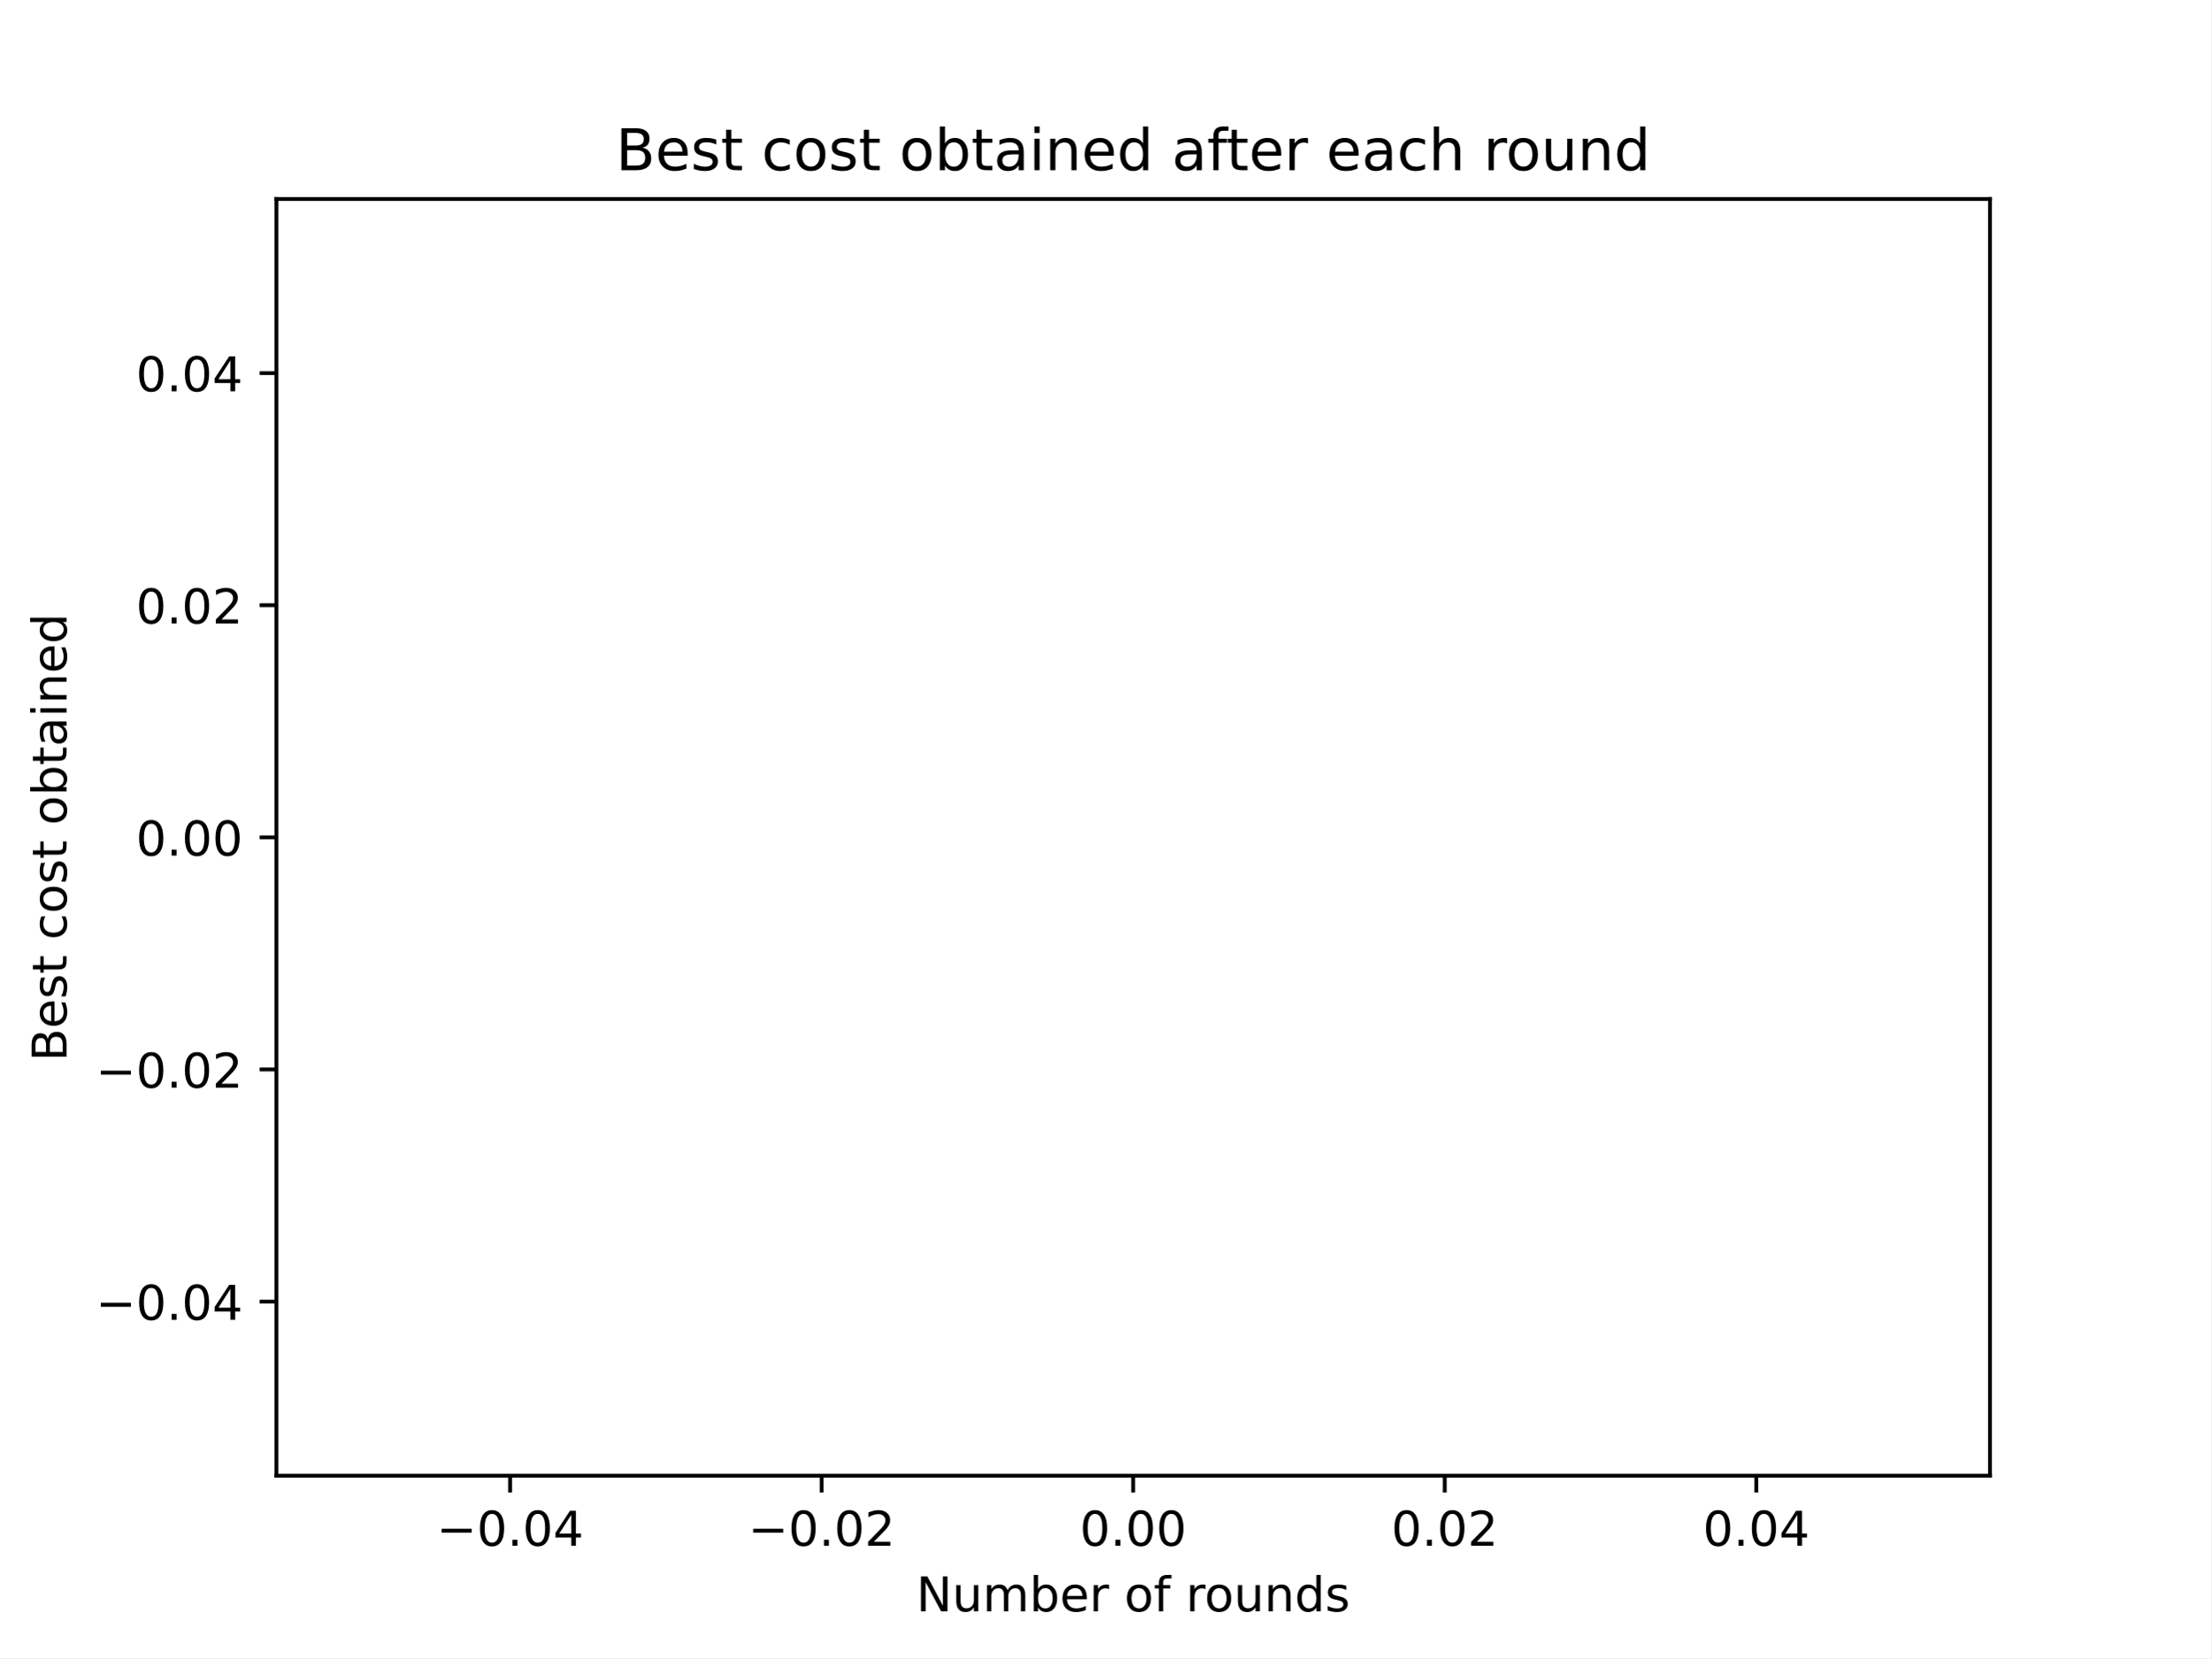
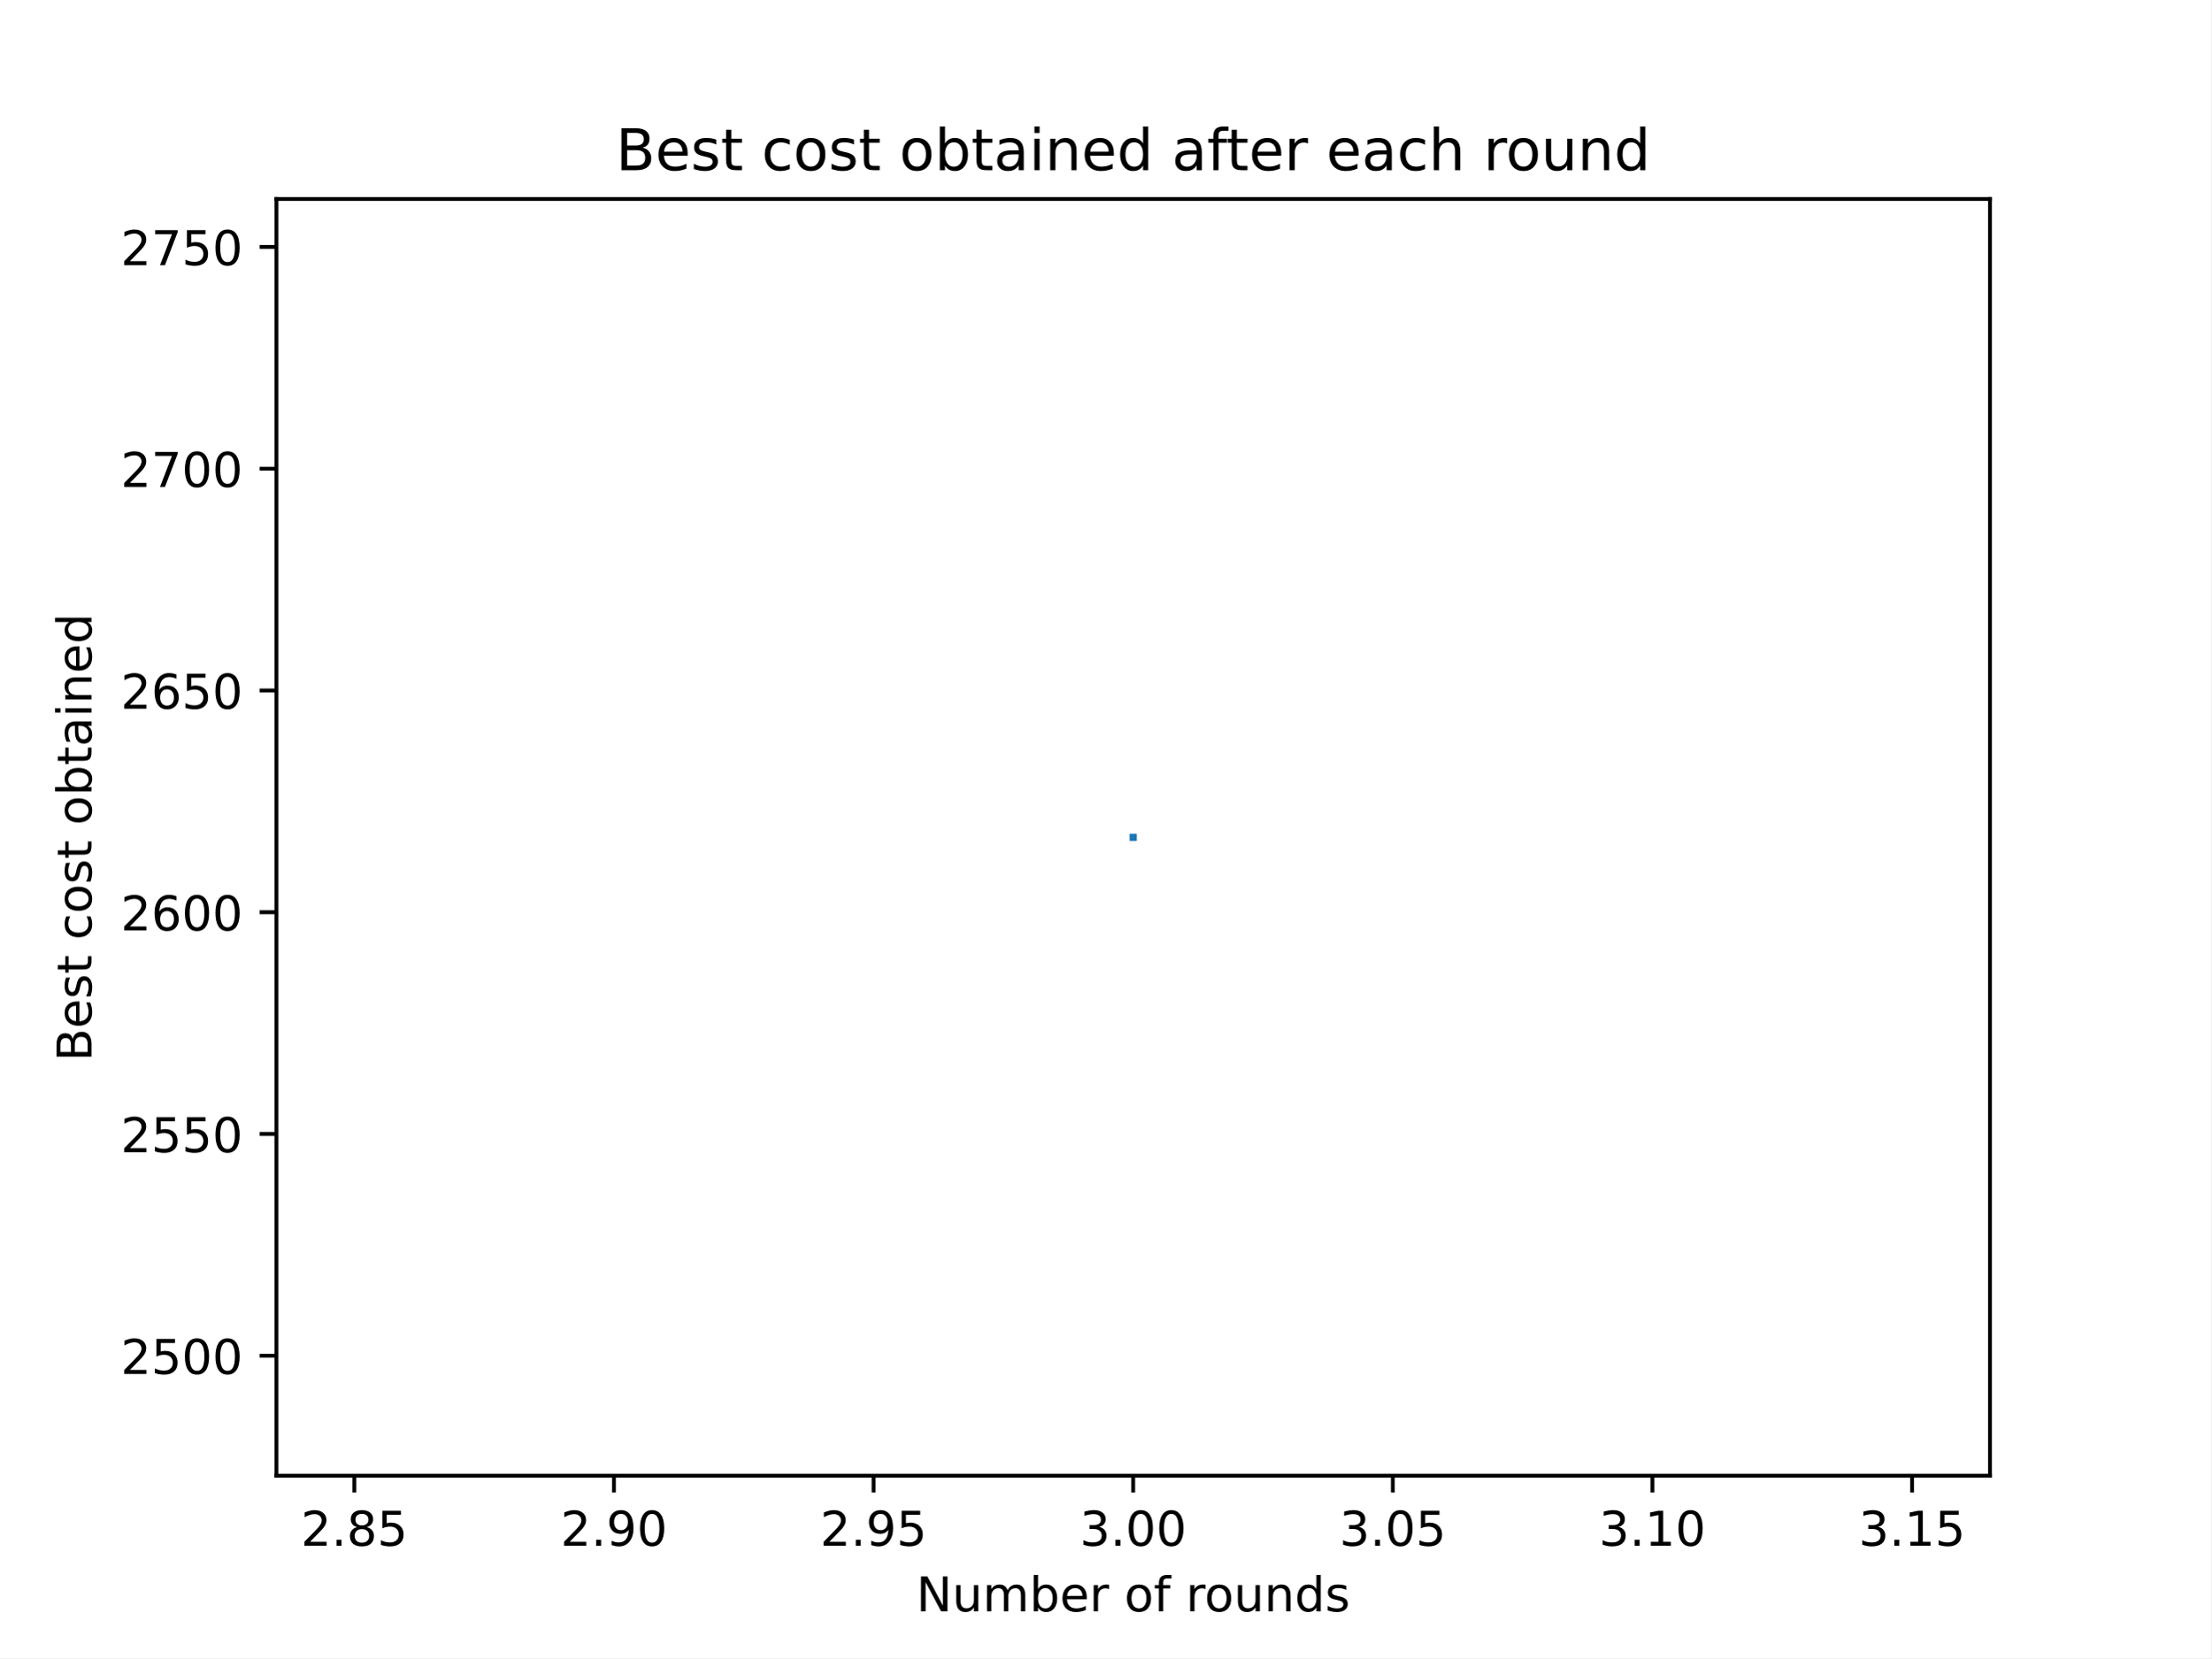
<svg xmlns="http://www.w3.org/2000/svg" xmlns:xlink="http://www.w3.org/1999/xlink" height="345.6pt" version="1.1" viewBox="0 0 460.8 345.6" width="460.8pt">
  <defs>
    <style type="text/css">*{stroke-linecap:butt;stroke-linejoin:round;}</style>
  </defs>
  <g id="figure_1">
    <g id="patch_1">
      <path d="M 0 345.6  L 460.8 345.6  L 460.8 0  L 0 0  z " style="fill:#ffffff;" />
    </g>
    <g id="axes_1">
      <g id="patch_2">
        <path d="M 57.6 307.584  L 414.72 307.584  L 414.72 41.472  L 57.6 41.472  z " style="fill:#ffffff;" />
      </g>
      <g id="matplotlib.axis_1">
        <g id="xtick_1">
          <g id="line2d_1">
            <defs>
-               <path d="M 0 0  L 0 3.5  " id="m95097182f0" style="stroke:#000000;stroke-width:0.8;" />
+               <path d="M 0 0  L 0 3.5  " id="m5bae8aa240" style="stroke:#000000;stroke-width:0.8;" />
            </defs>
            <g>
-               <use style="stroke:#000000;stroke-width:0.8;" x="106.298" xlink:href="#m95097182f0" y="307.584" />
+               <use style="stroke:#000000;stroke-width:0.8;" x="73.833" xlink:href="#m5bae8aa240" y="307.584" />
            </g>
          </g>
          <g id="text_1">
-             <g transform="translate(90.97553 322.1824)scale(0.1 -0.1)">
-               <defs>
-                 <path d="M 678 2272  L 4684 2272  L 4684 1741  L 678 1741  L 678 2272  z " id="DejaVuSans-2212" transform="scale(0.015625)" />
-                 <path d="M 2034 4250  Q 1547 4250 1301 3770  Q 1056 3291 1056 2328  Q 1056 1369 1301 889  Q 1547 409 2034 409  Q 2525 409 2770 889  Q 3016 1369 3016 2328  Q 3016 3291 2770 3770  Q 2525 4250 2034 4250  z M 2034 4750  Q 2819 4750 3233 4129  Q 3647 3509 3647 2328  Q 3647 1150 3233 529  Q 2819 -91 2034 -91  Q 1250 -91 836 529  Q 422 1150 422 2328  Q 422 3509 836 4129  Q 1250 4750 2034 4750  z " id="DejaVuSans-30" transform="scale(0.015625)" />
+             <g transform="translate(62.69991 322.1824)scale(0.1 -0.1)">
+               <defs>
+                 <path d="M 1228 531  L 3431 531  L 3431 0  L 469 0  L 469 531  Q 828 903 1448 1529  Q 2069 2156 2228 2338  Q 2531 2678 2651 2914  Q 2772 3150 2772 3378  Q 2772 3750 2511 3984  Q 2250 4219 1831 4219  Q 1534 4219 1204 4116  Q 875 4013 500 3803  L 500 4441  Q 881 4594 1212 4672  Q 1544 4750 1819 4750  Q 2544 4750 2975 4387  Q 3406 4025 3406 3419  Q 3406 3131 3298 2873  Q 3191 2616 2906 2266  Q 2828 2175 2409 1742  Q 1991 1309 1228 531  z " id="DejaVuSans-32" transform="scale(0.015625)" />
                <path d="M 684 794  L 1344 794  L 1344 0  L 684 0  L 684 794  z " id="DejaVuSans-2e" transform="scale(0.015625)" />
-                 <path d="M 2419 4116  L 825 1625  L 2419 1625  L 2419 4116  z M 2253 4666  L 3047 4666  L 3047 1625  L 3713 1625  L 3713 1100  L 3047 1100  L 3047 0  L 2419 0  L 2419 1100  L 313 1100  L 313 1709  L 2253 4666  z " id="DejaVuSans-34" transform="scale(0.015625)" />
-               </defs>
-               <use xlink:href="#DejaVuSans-2212" />
-               <use x="83.789" xlink:href="#DejaVuSans-30" />
-               <use x="147.412" xlink:href="#DejaVuSans-2e" />
-               <use x="179.199" xlink:href="#DejaVuSans-30" />
-               <use x="242.822" xlink:href="#DejaVuSans-34" />
+                 <path d="M 2034 2216  Q 1584 2216 1326 1975  Q 1069 1734 1069 1313  Q 1069 891 1326 650  Q 1584 409 2034 409  Q 2484 409 2743 651  Q 3003 894 3003 1313  Q 3003 1734 2745 1975  Q 2488 2216 2034 2216  z M 1403 2484  Q 997 2584 770 2862  Q 544 3141 544 3541  Q 544 4100 942 4425  Q 1341 4750 2034 4750  Q 2731 4750 3128 4425  Q 3525 4100 3525 3541  Q 3525 3141 3298 2862  Q 3072 2584 2669 2484  Q 3125 2378 3379 2068  Q 3634 1759 3634 1313  Q 3634 634 3220 271  Q 2806 -91 2034 -91  Q 1263 -91 848 271  Q 434 634 434 1313  Q 434 1759 690 2068  Q 947 2378 1403 2484  z M 1172 3481  Q 1172 3119 1398 2916  Q 1625 2713 2034 2713  Q 2441 2713 2670 2916  Q 2900 3119 2900 3481  Q 2900 3844 2670 4047  Q 2441 4250 2034 4250  Q 1625 4250 1398 4047  Q 1172 3844 1172 3481  z " id="DejaVuSans-38" transform="scale(0.015625)" />
+                 <path d="M 691 4666  L 3169 4666  L 3169 4134  L 1269 4134  L 1269 2991  Q 1406 3038 1543 3061  Q 1681 3084 1819 3084  Q 2600 3084 3056 2656  Q 3513 2228 3513 1497  Q 3513 744 3044 326  Q 2575 -91 1722 -91  Q 1428 -91 1123 -41  Q 819 9 494 109  L 494 744  Q 775 591 1075 516  Q 1375 441 1709 441  Q 2250 441 2565 725  Q 2881 1009 2881 1497  Q 2881 1984 2565 2268  Q 2250 2553 1709 2553  Q 1456 2553 1204 2497  Q 953 2441 691 2322  L 691 4666  z " id="DejaVuSans-35" transform="scale(0.015625)" />
+               </defs>
+               <use xlink:href="#DejaVuSans-32" />
+               <use x="63.623" xlink:href="#DejaVuSans-2e" />
+               <use x="95.41" xlink:href="#DejaVuSans-38" />
+               <use x="159.033" xlink:href="#DejaVuSans-35" />
            </g>
          </g>
        </g>
        <g id="xtick_2">
          <g id="line2d_2">
            <g>
-               <use style="stroke:#000000;stroke-width:0.8;" x="171.229" xlink:href="#m95097182f0" y="307.584" />
+               <use style="stroke:#000000;stroke-width:0.8;" x="127.942" xlink:href="#m5bae8aa240" y="307.584" />
            </g>
          </g>
          <g id="text_2">
-             <g transform="translate(155.9064 322.1824)scale(0.1 -0.1)">
-               <defs>
-                 <path d="M 1228 531  L 3431 531  L 3431 0  L 469 0  L 469 531  Q 828 903 1448 1529  Q 2069 2156 2228 2338  Q 2531 2678 2651 2914  Q 2772 3150 2772 3378  Q 2772 3750 2511 3984  Q 2250 4219 1831 4219  Q 1534 4219 1204 4116  Q 875 4013 500 3803  L 500 4441  Q 881 4594 1212 4672  Q 1544 4750 1819 4750  Q 2544 4750 2975 4387  Q 3406 4025 3406 3419  Q 3406 3131 3298 2873  Q 3191 2616 2906 2266  Q 2828 2175 2409 1742  Q 1991 1309 1228 531  z " id="DejaVuSans-32" transform="scale(0.015625)" />
-               </defs>
-               <use xlink:href="#DejaVuSans-2212" />
-               <use x="83.789" xlink:href="#DejaVuSans-30" />
-               <use x="147.412" xlink:href="#DejaVuSans-2e" />
-               <use x="179.199" xlink:href="#DejaVuSans-30" />
-               <use x="242.822" xlink:href="#DejaVuSans-32" />
+             <g transform="translate(116.809 322.1824)scale(0.1 -0.1)">
+               <defs>
+                 <path d="M 703 97  L 703 672  Q 941 559 1184 500  Q 1428 441 1663 441  Q 2288 441 2617 861  Q 2947 1281 2994 2138  Q 2813 1869 2534 1725  Q 2256 1581 1919 1581  Q 1219 1581 811 2004  Q 403 2428 403 3163  Q 403 3881 828 4315  Q 1253 4750 1959 4750  Q 2769 4750 3195 4129  Q 3622 3509 3622 2328  Q 3622 1225 3098 567  Q 2575 -91 1691 -91  Q 1453 -91 1209 -44  Q 966 3 703 97  z M 1959 2075  Q 2384 2075 2632 2365  Q 2881 2656 2881 3163  Q 2881 3666 2632 3958  Q 2384 4250 1959 4250  Q 1534 4250 1286 3958  Q 1038 3666 1038 3163  Q 1038 2656 1286 2365  Q 1534 2075 1959 2075  z " id="DejaVuSans-39" transform="scale(0.015625)" />
+                 <path d="M 2034 4250  Q 1547 4250 1301 3770  Q 1056 3291 1056 2328  Q 1056 1369 1301 889  Q 1547 409 2034 409  Q 2525 409 2770 889  Q 3016 1369 3016 2328  Q 3016 3291 2770 3770  Q 2525 4250 2034 4250  z M 2034 4750  Q 2819 4750 3233 4129  Q 3647 3509 3647 2328  Q 3647 1150 3233 529  Q 2819 -91 2034 -91  Q 1250 -91 836 529  Q 422 1150 422 2328  Q 422 3509 836 4129  Q 1250 4750 2034 4750  z " id="DejaVuSans-30" transform="scale(0.015625)" />
+               </defs>
+               <use xlink:href="#DejaVuSans-32" />
+               <use x="63.623" xlink:href="#DejaVuSans-2e" />
+               <use x="95.41" xlink:href="#DejaVuSans-39" />
+               <use x="159.033" xlink:href="#DejaVuSans-30" />
            </g>
          </g>
        </g>
        <g id="xtick_3">
          <g id="line2d_3">
            <g>
-               <use style="stroke:#000000;stroke-width:0.8;" x="236.16" xlink:href="#m95097182f0" y="307.584" />
+               <use style="stroke:#000000;stroke-width:0.8;" x="182.051" xlink:href="#m5bae8aa240" y="307.584" />
            </g>
          </g>
          <g id="text_3">
+             <g transform="translate(170.9181 322.1824)scale(0.1 -0.1)">
+               <use xlink:href="#DejaVuSans-32" />
+               <use x="63.623" xlink:href="#DejaVuSans-2e" />
+               <use x="95.41" xlink:href="#DejaVuSans-39" />
+               <use x="159.033" xlink:href="#DejaVuSans-35" />
+             </g>
+           </g>
+         </g>
+         <g id="xtick_4">
+           <g id="line2d_4">
+             <g>
+               <use style="stroke:#000000;stroke-width:0.8;" x="236.16" xlink:href="#m5bae8aa240" y="307.584" />
+             </g>
+           </g>
+           <g id="text_4">
            <g transform="translate(225.0272 322.1824)scale(0.1 -0.1)">
-               <use xlink:href="#DejaVuSans-30" />
+               <defs>
+                 <path d="M 2597 2516  Q 3050 2419 3304 2112  Q 3559 1806 3559 1356  Q 3559 666 3084 287  Q 2609 -91 1734 -91  Q 1441 -91 1130 -33  Q 819 25 488 141  L 488 750  Q 750 597 1062 519  Q 1375 441 1716 441  Q 2309 441 2620 675  Q 2931 909 2931 1356  Q 2931 1769 2642 2001  Q 2353 2234 1838 2234  L 1294 2234  L 1294 2753  L 1863 2753  Q 2328 2753 2575 2939  Q 2822 3125 2822 3475  Q 2822 3834 2567 4026  Q 2313 4219 1838 4219  Q 1578 4219 1281 4162  Q 984 4106 628 3988  L 628 4550  Q 988 4650 1302 4700  Q 1616 4750 1894 4750  Q 2613 4750 3031 4423  Q 3450 4097 3450 3541  Q 3450 3153 3228 2886  Q 3006 2619 2597 2516  z " id="DejaVuSans-33" transform="scale(0.015625)" />
+               </defs>
+               <use xlink:href="#DejaVuSans-33" />
              <use x="63.623" xlink:href="#DejaVuSans-2e" />
              <use x="95.41" xlink:href="#DejaVuSans-30" />
              <use x="159.033" xlink:href="#DejaVuSans-30" />
            </g>
          </g>
        </g>
-         <g id="xtick_4">
-           <g id="line2d_4">
-             <g>
-               <use style="stroke:#000000;stroke-width:0.8;" x="301.091" xlink:href="#m95097182f0" y="307.584" />
-             </g>
-           </g>
-           <g id="text_4">
-             <g transform="translate(289.9581 322.1824)scale(0.1 -0.1)">
-               <use xlink:href="#DejaVuSans-30" />
-               <use x="63.623" xlink:href="#DejaVuSans-2e" />
-               <use x="95.41" xlink:href="#DejaVuSans-30" />
-               <use x="159.033" xlink:href="#DejaVuSans-32" />
-             </g>
-           </g>
-         </g>
        <g id="xtick_5">
          <g id="line2d_5">
            <g>
-               <use style="stroke:#000000;stroke-width:0.8;" x="366.022" xlink:href="#m95097182f0" y="307.584" />
+               <use style="stroke:#000000;stroke-width:0.8;" x="290.269" xlink:href="#m5bae8aa240" y="307.584" />
            </g>
          </g>
          <g id="text_5">
-             <g transform="translate(354.889 322.1824)scale(0.1 -0.1)">
-               <use xlink:href="#DejaVuSans-30" />
+             <g transform="translate(279.1363 322.1824)scale(0.1 -0.1)">
+               <use xlink:href="#DejaVuSans-33" />
              <use x="63.623" xlink:href="#DejaVuSans-2e" />
              <use x="95.41" xlink:href="#DejaVuSans-30" />
-               <use x="159.033" xlink:href="#DejaVuSans-34" />
-             </g>
-           </g>
-         </g>
-         <g id="text_6">
+               <use x="159.033" xlink:href="#DejaVuSans-35" />
+             </g>
+           </g>
+         </g>
+         <g id="xtick_6">
+           <g id="line2d_6">
+             <g>
+               <use style="stroke:#000000;stroke-width:0.8;" x="344.378" xlink:href="#m5bae8aa240" y="307.584" />
+             </g>
+           </g>
+           <g id="text_6">
+             <g transform="translate(333.2454 322.1824)scale(0.1 -0.1)">
+               <defs>
+                 <path d="M 794 531  L 1825 531  L 1825 4091  L 703 3866  L 703 4441  L 1819 4666  L 2450 4666  L 2450 531  L 3481 531  L 3481 0  L 794 0  L 794 531  z " id="DejaVuSans-31" transform="scale(0.015625)" />
+               </defs>
+               <use xlink:href="#DejaVuSans-33" />
+               <use x="63.623" xlink:href="#DejaVuSans-2e" />
+               <use x="95.41" xlink:href="#DejaVuSans-31" />
+               <use x="159.033" xlink:href="#DejaVuSans-30" />
+             </g>
+           </g>
+         </g>
+         <g id="xtick_7">
+           <g id="line2d_7">
+             <g>
+               <use style="stroke:#000000;stroke-width:0.8;" x="398.487" xlink:href="#m5bae8aa240" y="307.584" />
+             </g>
+           </g>
+           <g id="text_7">
+             <g transform="translate(387.3545 322.1824)scale(0.1 -0.1)">
+               <use xlink:href="#DejaVuSans-33" />
+               <use x="63.623" xlink:href="#DejaVuSans-2e" />
+               <use x="95.41" xlink:href="#DejaVuSans-31" />
+               <use x="159.033" xlink:href="#DejaVuSans-35" />
+             </g>
+           </g>
+         </g>
+         <g id="text_8">
          <g transform="translate(190.9577 335.8606)scale(0.1 -0.1)">
            <defs>
              <path d="M 628 4666  L 1478 4666  L 3547 763  L 3547 4666  L 4159 4666  L 4159 0  L 3309 0  L 1241 3903  L 1241 0  L 628 0  L 628 4666  z " id="DejaVuSans-4e" transform="scale(0.015625)" />
              <path d="M 544 1381  L 544 3500  L 1119 3500  L 1119 1403  Q 1119 906 1312 657  Q 1506 409 1894 409  Q 2359 409 2629 706  Q 2900 1003 2900 1516  L 2900 3500  L 3475 3500  L 3475 0  L 2900 0  L 2900 538  Q 2691 219 2414 64  Q 2138 -91 1772 -91  Q 1169 -91 856 284  Q 544 659 544 1381  z M 1991 3584  L 1991 3584  z " id="DejaVuSans-75" transform="scale(0.015625)" />
              <path d="M 3328 2828  Q 3544 3216 3844 3400  Q 4144 3584 4550 3584  Q 5097 3584 5394 3201  Q 5691 2819 5691 2113  L 5691 0  L 5113 0  L 5113 2094  Q 5113 2597 4934 2840  Q 4756 3084 4391 3084  Q 3944 3084 3684 2787  Q 3425 2491 3425 1978  L 3425 0  L 2847 0  L 2847 2094  Q 2847 2600 2669 2842  Q 2491 3084 2119 3084  Q 1678 3084 1418 2786  Q 1159 2488 1159 1978  L 1159 0  L 581 0  L 581 3500  L 1159 3500  L 1159 2956  Q 1356 3278 1631 3431  Q 1906 3584 2284 3584  Q 2666 3584 2933 3390  Q 3200 3197 3328 2828  z " id="DejaVuSans-6d" transform="scale(0.015625)" />
              <path d="M 3116 1747  Q 3116 2381 2855 2742  Q 2594 3103 2138 3103  Q 1681 3103 1420 2742  Q 1159 2381 1159 1747  Q 1159 1113 1420 752  Q 1681 391 2138 391  Q 2594 391 2855 752  Q 3116 1113 3116 1747  z M 1159 2969  Q 1341 3281 1617 3432  Q 1894 3584 2278 3584  Q 2916 3584 3314 3078  Q 3713 2572 3713 1747  Q 3713 922 3314 415  Q 2916 -91 2278 -91  Q 1894 -91 1617 61  Q 1341 213 1159 525  L 1159 0  L 581 0  L 581 4863  L 1159 4863  L 1159 2969  z " id="DejaVuSans-62" transform="scale(0.015625)" />
              <path d="M 3597 1894  L 3597 1613  L 953 1613  Q 991 1019 1311 708  Q 1631 397 2203 397  Q 2534 397 2845 478  Q 3156 559 3463 722  L 3463 178  Q 3153 47 2828 -22  Q 2503 -91 2169 -91  Q 1331 -91 842 396  Q 353 884 353 1716  Q 353 2575 817 3079  Q 1281 3584 2069 3584  Q 2775 3584 3186 3129  Q 3597 2675 3597 1894  z M 3022 2063  Q 3016 2534 2758 2815  Q 2500 3097 2075 3097  Q 1594 3097 1305 2825  Q 1016 2553 972 2059  L 3022 2063  z " id="DejaVuSans-65" transform="scale(0.015625)" />
              <path d="M 2631 2963  Q 2534 3019 2420 3045  Q 2306 3072 2169 3072  Q 1681 3072 1420 2755  Q 1159 2438 1159 1844  L 1159 0  L 581 0  L 581 3500  L 1159 3500  L 1159 2956  Q 1341 3275 1631 3429  Q 1922 3584 2338 3584  Q 2397 3584 2469 3576  Q 2541 3569 2628 3553  L 2631 2963  z " id="DejaVuSans-72" transform="scale(0.015625)" />
              <path id="DejaVuSans-20" transform="scale(0.015625)" />
              <path d="M 1959 3097  Q 1497 3097 1228 2736  Q 959 2375 959 1747  Q 959 1119 1226 758  Q 1494 397 1959 397  Q 2419 397 2687 759  Q 2956 1122 2956 1747  Q 2956 2369 2687 2733  Q 2419 3097 1959 3097  z M 1959 3584  Q 2709 3584 3137 3096  Q 3566 2609 3566 1747  Q 3566 888 3137 398  Q 2709 -91 1959 -91  Q 1206 -91 779 398  Q 353 888 353 1747  Q 353 2609 779 3096  Q 1206 3584 1959 3584  z " id="DejaVuSans-6f" transform="scale(0.015625)" />
              <path d="M 2375 4863  L 2375 4384  L 1825 4384  Q 1516 4384 1395 4259  Q 1275 4134 1275 3809  L 1275 3500  L 2222 3500  L 2222 3053  L 1275 3053  L 1275 0  L 697 0  L 697 3053  L 147 3053  L 147 3500  L 697 3500  L 697 3744  Q 697 4328 969 4595  Q 1241 4863 1831 4863  L 2375 4863  z " id="DejaVuSans-66" transform="scale(0.015625)" />
              <path d="M 3513 2113  L 3513 0  L 2938 0  L 2938 2094  Q 2938 2591 2744 2837  Q 2550 3084 2163 3084  Q 1697 3084 1428 2787  Q 1159 2491 1159 1978  L 1159 0  L 581 0  L 581 3500  L 1159 3500  L 1159 2956  Q 1366 3272 1645 3428  Q 1925 3584 2291 3584  Q 2894 3584 3203 3211  Q 3513 2838 3513 2113  z " id="DejaVuSans-6e" transform="scale(0.015625)" />
              <path d="M 2906 2969  L 2906 4863  L 3481 4863  L 3481 0  L 2906 0  L 2906 525  Q 2725 213 2448 61  Q 2172 -91 1784 -91  Q 1150 -91 751 415  Q 353 922 353 1747  Q 353 2572 751 3078  Q 1150 3584 1784 3584  Q 2172 3584 2448 3432  Q 2725 3281 2906 2969  z M 947 1747  Q 947 1113 1208 752  Q 1469 391 1925 391  Q 2381 391 2643 752  Q 2906 1113 2906 1747  Q 2906 2381 2643 2742  Q 2381 3103 1925 3103  Q 1469 3103 1208 2742  Q 947 2381 947 1747  z " id="DejaVuSans-64" transform="scale(0.015625)" />
              <path d="M 2834 3397  L 2834 2853  Q 2591 2978 2328 3040  Q 2066 3103 1784 3103  Q 1356 3103 1142 2972  Q 928 2841 928 2578  Q 928 2378 1081 2264  Q 1234 2150 1697 2047  L 1894 2003  Q 2506 1872 2764 1633  Q 3022 1394 3022 966  Q 3022 478 2636 193  Q 2250 -91 1575 -91  Q 1294 -91 989 -36  Q 684 19 347 128  L 347 722  Q 666 556 975 473  Q 1284 391 1588 391  Q 1994 391 2212 530  Q 2431 669 2431 922  Q 2431 1156 2273 1281  Q 2116 1406 1581 1522  L 1381 1569  Q 847 1681 609 1914  Q 372 2147 372 2553  Q 372 3047 722 3315  Q 1072 3584 1716 3584  Q 2034 3584 2315 3537  Q 2597 3491 2834 3397  z " id="DejaVuSans-73" transform="scale(0.015625)" />
            </defs>
            <use xlink:href="#DejaVuSans-4e" />
            <use x="74.805" xlink:href="#DejaVuSans-75" />
            <use x="138.184" xlink:href="#DejaVuSans-6d" />
            <use x="235.596" xlink:href="#DejaVuSans-62" />
            <use x="299.072" xlink:href="#DejaVuSans-65" />
            <use x="360.596" xlink:href="#DejaVuSans-72" />
            <use x="401.709" xlink:href="#DejaVuSans-20" />
            <use x="433.496" xlink:href="#DejaVuSans-6f" />
            <use x="494.678" xlink:href="#DejaVuSans-66" />
            <use x="529.883" xlink:href="#DejaVuSans-20" />
            <use x="561.67" xlink:href="#DejaVuSans-72" />
            <use x="600.533" xlink:href="#DejaVuSans-6f" />
            <use x="661.715" xlink:href="#DejaVuSans-75" />
            <use x="725.094" xlink:href="#DejaVuSans-6e" />
            <use x="788.473" xlink:href="#DejaVuSans-64" />
            <use x="851.949" xlink:href="#DejaVuSans-73" />
          </g>
        </g>
      </g>
      <g id="matplotlib.axis_2">
        <g id="ytick_1">
-           <g id="line2d_6">
+           <g id="line2d_8">
            <defs>
-               <path d="M 0 0  L -3.5 0  " id="m8cf8857cfe" style="stroke:#000000;stroke-width:0.8;" />
+               <path d="M 0 0  L -3.5 0  " id="m9645cb8af2" style="stroke:#000000;stroke-width:0.8;" />
            </defs>
            <g>
-               <use style="stroke:#000000;stroke-width:0.8;" x="57.6" xlink:href="#m8cf8857cfe" y="271.296" />
-             </g>
-           </g>
-           <g id="text_7">
-             <g transform="translate(19.95469 275.0952)scale(0.1 -0.1)">
-               <use xlink:href="#DejaVuSans-2212" />
-               <use x="83.789" xlink:href="#DejaVuSans-30" />
-               <use x="147.412" xlink:href="#DejaVuSans-2e" />
-               <use x="179.199" xlink:href="#DejaVuSans-30" />
-               <use x="242.822" xlink:href="#DejaVuSans-34" />
+               <use style="stroke:#000000;stroke-width:0.8;" x="57.6" xlink:href="#m9645cb8af2" y="282.578" />
+             </g>
+           </g>
+           <g id="text_9">
+             <g transform="translate(25.15 286.3776)scale(0.1 -0.1)">
+               <use xlink:href="#DejaVuSans-32" />
+               <use x="63.623" xlink:href="#DejaVuSans-35" />
+               <use x="127.246" xlink:href="#DejaVuSans-30" />
+               <use x="190.869" xlink:href="#DejaVuSans-30" />
            </g>
          </g>
        </g>
        <g id="ytick_2">
-           <g id="line2d_7">
-             <g>
-               <use style="stroke:#000000;stroke-width:0.8;" x="57.6" xlink:href="#m8cf8857cfe" y="222.912" />
-             </g>
-           </g>
-           <g id="text_8">
-             <g transform="translate(19.95469 226.7112)scale(0.1 -0.1)">
-               <use xlink:href="#DejaVuSans-2212" />
-               <use x="83.789" xlink:href="#DejaVuSans-30" />
-               <use x="147.412" xlink:href="#DejaVuSans-2e" />
-               <use x="179.199" xlink:href="#DejaVuSans-30" />
-               <use x="242.822" xlink:href="#DejaVuSans-32" />
+           <g id="line2d_9">
+             <g>
+               <use style="stroke:#000000;stroke-width:0.8;" x="57.6" xlink:href="#m9645cb8af2" y="236.355" />
+             </g>
+           </g>
+           <g id="text_10">
+             <g transform="translate(25.15 240.1546)scale(0.1 -0.1)">
+               <use xlink:href="#DejaVuSans-32" />
+               <use x="63.623" xlink:href="#DejaVuSans-35" />
+               <use x="127.246" xlink:href="#DejaVuSans-35" />
+               <use x="190.869" xlink:href="#DejaVuSans-30" />
            </g>
          </g>
        </g>
        <g id="ytick_3">
-           <g id="line2d_8">
-             <g>
-               <use style="stroke:#000000;stroke-width:0.8;" x="57.6" xlink:href="#m8cf8857cfe" y="174.528" />
-             </g>
-           </g>
-           <g id="text_9">
-             <g transform="translate(28.33438 178.3272)scale(0.1 -0.1)">
-               <use xlink:href="#DejaVuSans-30" />
-               <use x="63.623" xlink:href="#DejaVuSans-2e" />
-               <use x="95.41" xlink:href="#DejaVuSans-30" />
-               <use x="159.033" xlink:href="#DejaVuSans-30" />
+           <g id="line2d_10">
+             <g>
+               <use style="stroke:#000000;stroke-width:0.8;" x="57.6" xlink:href="#m9645cb8af2" y="190.132" />
+             </g>
+           </g>
+           <g id="text_11">
+             <g transform="translate(25.15 193.9316)scale(0.1 -0.1)">
+               <defs>
+                 <path d="M 2113 2584  Q 1688 2584 1439 2293  Q 1191 2003 1191 1497  Q 1191 994 1439 701  Q 1688 409 2113 409  Q 2538 409 2786 701  Q 3034 994 3034 1497  Q 3034 2003 2786 2293  Q 2538 2584 2113 2584  z M 3366 4563  L 3366 3988  Q 3128 4100 2886 4159  Q 2644 4219 2406 4219  Q 1781 4219 1451 3797  Q 1122 3375 1075 2522  Q 1259 2794 1537 2939  Q 1816 3084 2150 3084  Q 2853 3084 3261 2657  Q 3669 2231 3669 1497  Q 3669 778 3244 343  Q 2819 -91 2113 -91  Q 1303 -91 875 529  Q 447 1150 447 2328  Q 447 3434 972 4092  Q 1497 4750 2381 4750  Q 2619 4750 2861 4703  Q 3103 4656 3366 4563  z " id="DejaVuSans-36" transform="scale(0.015625)" />
+               </defs>
+               <use xlink:href="#DejaVuSans-32" />
+               <use x="63.623" xlink:href="#DejaVuSans-36" />
+               <use x="127.246" xlink:href="#DejaVuSans-30" />
+               <use x="190.869" xlink:href="#DejaVuSans-30" />
            </g>
          </g>
        </g>
        <g id="ytick_4">
-           <g id="line2d_9">
-             <g>
-               <use style="stroke:#000000;stroke-width:0.8;" x="57.6" xlink:href="#m8cf8857cfe" y="126.144" />
-             </g>
-           </g>
-           <g id="text_10">
-             <g transform="translate(28.33438 129.9432)scale(0.1 -0.1)">
-               <use xlink:href="#DejaVuSans-30" />
-               <use x="63.623" xlink:href="#DejaVuSans-2e" />
-               <use x="95.41" xlink:href="#DejaVuSans-30" />
-               <use x="159.033" xlink:href="#DejaVuSans-32" />
+           <g id="line2d_11">
+             <g>
+               <use style="stroke:#000000;stroke-width:0.8;" x="57.6" xlink:href="#m9645cb8af2" y="143.909" />
+             </g>
+           </g>
+           <g id="text_12">
+             <g transform="translate(25.15 147.7086)scale(0.1 -0.1)">
+               <use xlink:href="#DejaVuSans-32" />
+               <use x="63.623" xlink:href="#DejaVuSans-36" />
+               <use x="127.246" xlink:href="#DejaVuSans-35" />
+               <use x="190.869" xlink:href="#DejaVuSans-30" />
            </g>
          </g>
        </g>
        <g id="ytick_5">
-           <g id="line2d_10">
-             <g>
-               <use style="stroke:#000000;stroke-width:0.8;" x="57.6" xlink:href="#m8cf8857cfe" y="77.76" />
-             </g>
-           </g>
-           <g id="text_11">
-             <g transform="translate(28.33438 81.55922)scale(0.1 -0.1)">
-               <use xlink:href="#DejaVuSans-30" />
-               <use x="63.623" xlink:href="#DejaVuSans-2e" />
-               <use x="95.41" xlink:href="#DejaVuSans-30" />
-               <use x="159.033" xlink:href="#DejaVuSans-34" />
-             </g>
-           </g>
-         </g>
-         <g id="text_12">
-           <g transform="translate(13.875 221.2178)rotate(-90)scale(0.1 -0.1)">
+           <g id="line2d_12">
+             <g>
+               <use style="stroke:#000000;stroke-width:0.8;" x="57.6" xlink:href="#m9645cb8af2" y="97.686" />
+             </g>
+           </g>
+           <g id="text_13">
+             <g transform="translate(25.15 101.4857)scale(0.1 -0.1)">
+               <defs>
+                 <path d="M 525 4666  L 3525 4666  L 3525 4397  L 1831 0  L 1172 0  L 2766 4134  L 525 4134  L 525 4666  z " id="DejaVuSans-37" transform="scale(0.015625)" />
+               </defs>
+               <use xlink:href="#DejaVuSans-32" />
+               <use x="63.623" xlink:href="#DejaVuSans-37" />
+               <use x="127.246" xlink:href="#DejaVuSans-30" />
+               <use x="190.869" xlink:href="#DejaVuSans-30" />
+             </g>
+           </g>
+         </g>
+         <g id="ytick_6">
+           <g id="line2d_13">
+             <g>
+               <use style="stroke:#000000;stroke-width:0.8;" x="57.6" xlink:href="#m9645cb8af2" y="51.463" />
+             </g>
+           </g>
+           <g id="text_14">
+             <g transform="translate(25.15 55.26266)scale(0.1 -0.1)">
+               <use xlink:href="#DejaVuSans-32" />
+               <use x="63.623" xlink:href="#DejaVuSans-37" />
+               <use x="127.246" xlink:href="#DejaVuSans-35" />
+               <use x="190.869" xlink:href="#DejaVuSans-30" />
+             </g>
+           </g>
+         </g>
+         <g id="text_15">
+           <g transform="translate(19.07031 221.2178)rotate(-90)scale(0.1 -0.1)">
            <defs>
              <path d="M 1259 2228  L 1259 519  L 2272 519  Q 2781 519 3026 730  Q 3272 941 3272 1375  Q 3272 1813 3026 2020  Q 2781 2228 2272 2228  L 1259 2228  z M 1259 4147  L 1259 2741  L 2194 2741  Q 2656 2741 2882 2914  Q 3109 3088 3109 3444  Q 3109 3797 2882 3972  Q 2656 4147 2194 4147  L 1259 4147  z M 628 4666  L 2241 4666  Q 2963 4666 3353 4366  Q 3744 4066 3744 3513  Q 3744 3084 3544 2831  Q 3344 2578 2956 2516  Q 3422 2416 3680 2098  Q 3938 1781 3938 1306  Q 3938 681 3513 340  Q 3088 0 2303 0  L 628 0  L 628 4666  z " id="DejaVuSans-42" transform="scale(0.015625)" />
              <path d="M 1172 4494  L 1172 3500  L 2356 3500  L 2356 3053  L 1172 3053  L 1172 1153  Q 1172 725 1289 603  Q 1406 481 1766 481  L 2356 481  L 2356 0  L 1766 0  Q 1100 0 847 248  Q 594 497 594 1153  L 594 3053  L 172 3053  L 172 3500  L 594 3500  L 594 4494  L 1172 4494  z " id="DejaVuSans-74" transform="scale(0.015625)" />
              <path d="M 3122 3366  L 3122 2828  Q 2878 2963 2633 3030  Q 2388 3097 2138 3097  Q 1578 3097 1268 2742  Q 959 2388 959 1747  Q 959 1106 1268 751  Q 1578 397 2138 397  Q 2388 397 2633 464  Q 2878 531 3122 666  L 3122 134  Q 2881 22 2623 -34  Q 2366 -91 2075 -91  Q 1284 -91 818 406  Q 353 903 353 1747  Q 353 2603 823 3093  Q 1294 3584 2113 3584  Q 2378 3584 2631 3529  Q 2884 3475 3122 3366  z " id="DejaVuSans-63" transform="scale(0.015625)" />
              <path d="M 2194 1759  Q 1497 1759 1228 1600  Q 959 1441 959 1056  Q 959 750 1161 570  Q 1363 391 1709 391  Q 2188 391 2477 730  Q 2766 1069 2766 1631  L 2766 1759  L 2194 1759  z M 3341 1997  L 3341 0  L 2766 0  L 2766 531  Q 2569 213 2275 61  Q 1981 -91 1556 -91  Q 1019 -91 701 211  Q 384 513 384 1019  Q 384 1609 779 1909  Q 1175 2209 1959 2209  L 2766 2209  L 2766 2266  Q 2766 2663 2505 2880  Q 2244 3097 1772 3097  Q 1472 3097 1187 3025  Q 903 2953 641 2809  L 641 3341  Q 956 3463 1253 3523  Q 1550 3584 1831 3584  Q 2591 3584 2966 3190  Q 3341 2797 3341 1997  z " id="DejaVuSans-61" transform="scale(0.015625)" />
              <path d="M 603 3500  L 1178 3500  L 1178 0  L 603 0  L 603 3500  z M 603 4863  L 1178 4863  L 1178 4134  L 603 4134  L 603 4863  z " id="DejaVuSans-69" transform="scale(0.015625)" />
            </defs>
            <use xlink:href="#DejaVuSans-42" />
            <use x="68.604" xlink:href="#DejaVuSans-65" />
            <use x="130.127" xlink:href="#DejaVuSans-73" />
            <use x="182.227" xlink:href="#DejaVuSans-74" />
            <use x="221.436" xlink:href="#DejaVuSans-20" />
            <use x="253.223" xlink:href="#DejaVuSans-63" />
            <use x="308.203" xlink:href="#DejaVuSans-6f" />
            <use x="369.385" xlink:href="#DejaVuSans-73" />
            <use x="421.484" xlink:href="#DejaVuSans-74" />
            <use x="460.693" xlink:href="#DejaVuSans-20" />
            <use x="492.48" xlink:href="#DejaVuSans-6f" />
            <use x="553.662" xlink:href="#DejaVuSans-62" />
            <use x="617.139" xlink:href="#DejaVuSans-74" />
            <use x="656.348" xlink:href="#DejaVuSans-61" />
            <use x="717.627" xlink:href="#DejaVuSans-69" />
            <use x="745.41" xlink:href="#DejaVuSans-6e" />
            <use x="808.789" xlink:href="#DejaVuSans-65" />
            <use x="870.312" xlink:href="#DejaVuSans-64" />
          </g>
        </g>
      </g>
-       <g id="line2d_11">
-         <path clip-path="url(#pd3ab7140be)" style="fill:none;stroke:#1f77b4;stroke-linecap:square;stroke-width:1.5;" />
+       <g id="line2d_14">
+         <path clip-path="url(#pdbcd37342c)" d="M 236.16 174.528  " style="fill:none;stroke:#1f77b4;stroke-linecap:square;stroke-width:1.5;" />
      </g>
      <g id="patch_3">
        <path d="M 57.6 307.584  L 57.6 41.472  " style="fill:none;stroke:#000000;stroke-linecap:square;stroke-linejoin:miter;stroke-width:0.8;" />
      </g>
      <g id="patch_4">
        <path d="M 414.72 307.584  L 414.72 41.472  " style="fill:none;stroke:#000000;stroke-linecap:square;stroke-linejoin:miter;stroke-width:0.8;" />
      </g>
      <g id="patch_5">
        <path d="M 57.6 307.584  L 414.72 307.584  " style="fill:none;stroke:#000000;stroke-linecap:square;stroke-linejoin:miter;stroke-width:0.8;" />
      </g>
      <g id="patch_6">
        <path d="M 57.6 41.472  L 414.72 41.472  " style="fill:none;stroke:#000000;stroke-linecap:square;stroke-linejoin:miter;stroke-width:0.8;" />
      </g>
-       <g id="text_13">
+       <g id="text_16">
        <g transform="translate(128.3297 35.472)scale(0.12 -0.12)">
          <defs>
            <path d="M 3513 2113  L 3513 0  L 2938 0  L 2938 2094  Q 2938 2591 2744 2837  Q 2550 3084 2163 3084  Q 1697 3084 1428 2787  Q 1159 2491 1159 1978  L 1159 0  L 581 0  L 581 4863  L 1159 4863  L 1159 2956  Q 1366 3272 1645 3428  Q 1925 3584 2291 3584  Q 2894 3584 3203 3211  Q 3513 2838 3513 2113  z " id="DejaVuSans-68" transform="scale(0.015625)" />
          </defs>
          <use xlink:href="#DejaVuSans-42" />
          <use x="68.604" xlink:href="#DejaVuSans-65" />
          <use x="130.127" xlink:href="#DejaVuSans-73" />
          <use x="182.227" xlink:href="#DejaVuSans-74" />
          <use x="221.436" xlink:href="#DejaVuSans-20" />
          <use x="253.223" xlink:href="#DejaVuSans-63" />
          <use x="308.203" xlink:href="#DejaVuSans-6f" />
          <use x="369.385" xlink:href="#DejaVuSans-73" />
          <use x="421.484" xlink:href="#DejaVuSans-74" />
          <use x="460.693" xlink:href="#DejaVuSans-20" />
          <use x="492.48" xlink:href="#DejaVuSans-6f" />
          <use x="553.662" xlink:href="#DejaVuSans-62" />
          <use x="617.139" xlink:href="#DejaVuSans-74" />
          <use x="656.348" xlink:href="#DejaVuSans-61" />
          <use x="717.627" xlink:href="#DejaVuSans-69" />
          <use x="745.41" xlink:href="#DejaVuSans-6e" />
          <use x="808.789" xlink:href="#DejaVuSans-65" />
          <use x="870.312" xlink:href="#DejaVuSans-64" />
          <use x="933.789" xlink:href="#DejaVuSans-20" />
          <use x="965.576" xlink:href="#DejaVuSans-61" />
          <use x="1026.855" xlink:href="#DejaVuSans-66" />
          <use x="1060.311" xlink:href="#DejaVuSans-74" />
          <use x="1099.52" xlink:href="#DejaVuSans-65" />
          <use x="1161.043" xlink:href="#DejaVuSans-72" />
          <use x="1202.156" xlink:href="#DejaVuSans-20" />
          <use x="1233.943" xlink:href="#DejaVuSans-65" />
          <use x="1295.467" xlink:href="#DejaVuSans-61" />
          <use x="1356.746" xlink:href="#DejaVuSans-63" />
          <use x="1411.727" xlink:href="#DejaVuSans-68" />
          <use x="1475.105" xlink:href="#DejaVuSans-20" />
          <use x="1506.893" xlink:href="#DejaVuSans-72" />
          <use x="1545.756" xlink:href="#DejaVuSans-6f" />
          <use x="1606.938" xlink:href="#DejaVuSans-75" />
          <use x="1670.316" xlink:href="#DejaVuSans-6e" />
          <use x="1733.695" xlink:href="#DejaVuSans-64" />
        </g>
      </g>
    </g>
  </g>
  <defs>
-     <clipPath id="pd3ab7140be">
+     <clipPath id="pdbcd37342c">
      <rect height="266.112" width="357.12" x="57.6" y="41.472" />
    </clipPath>
  </defs>
</svg>
